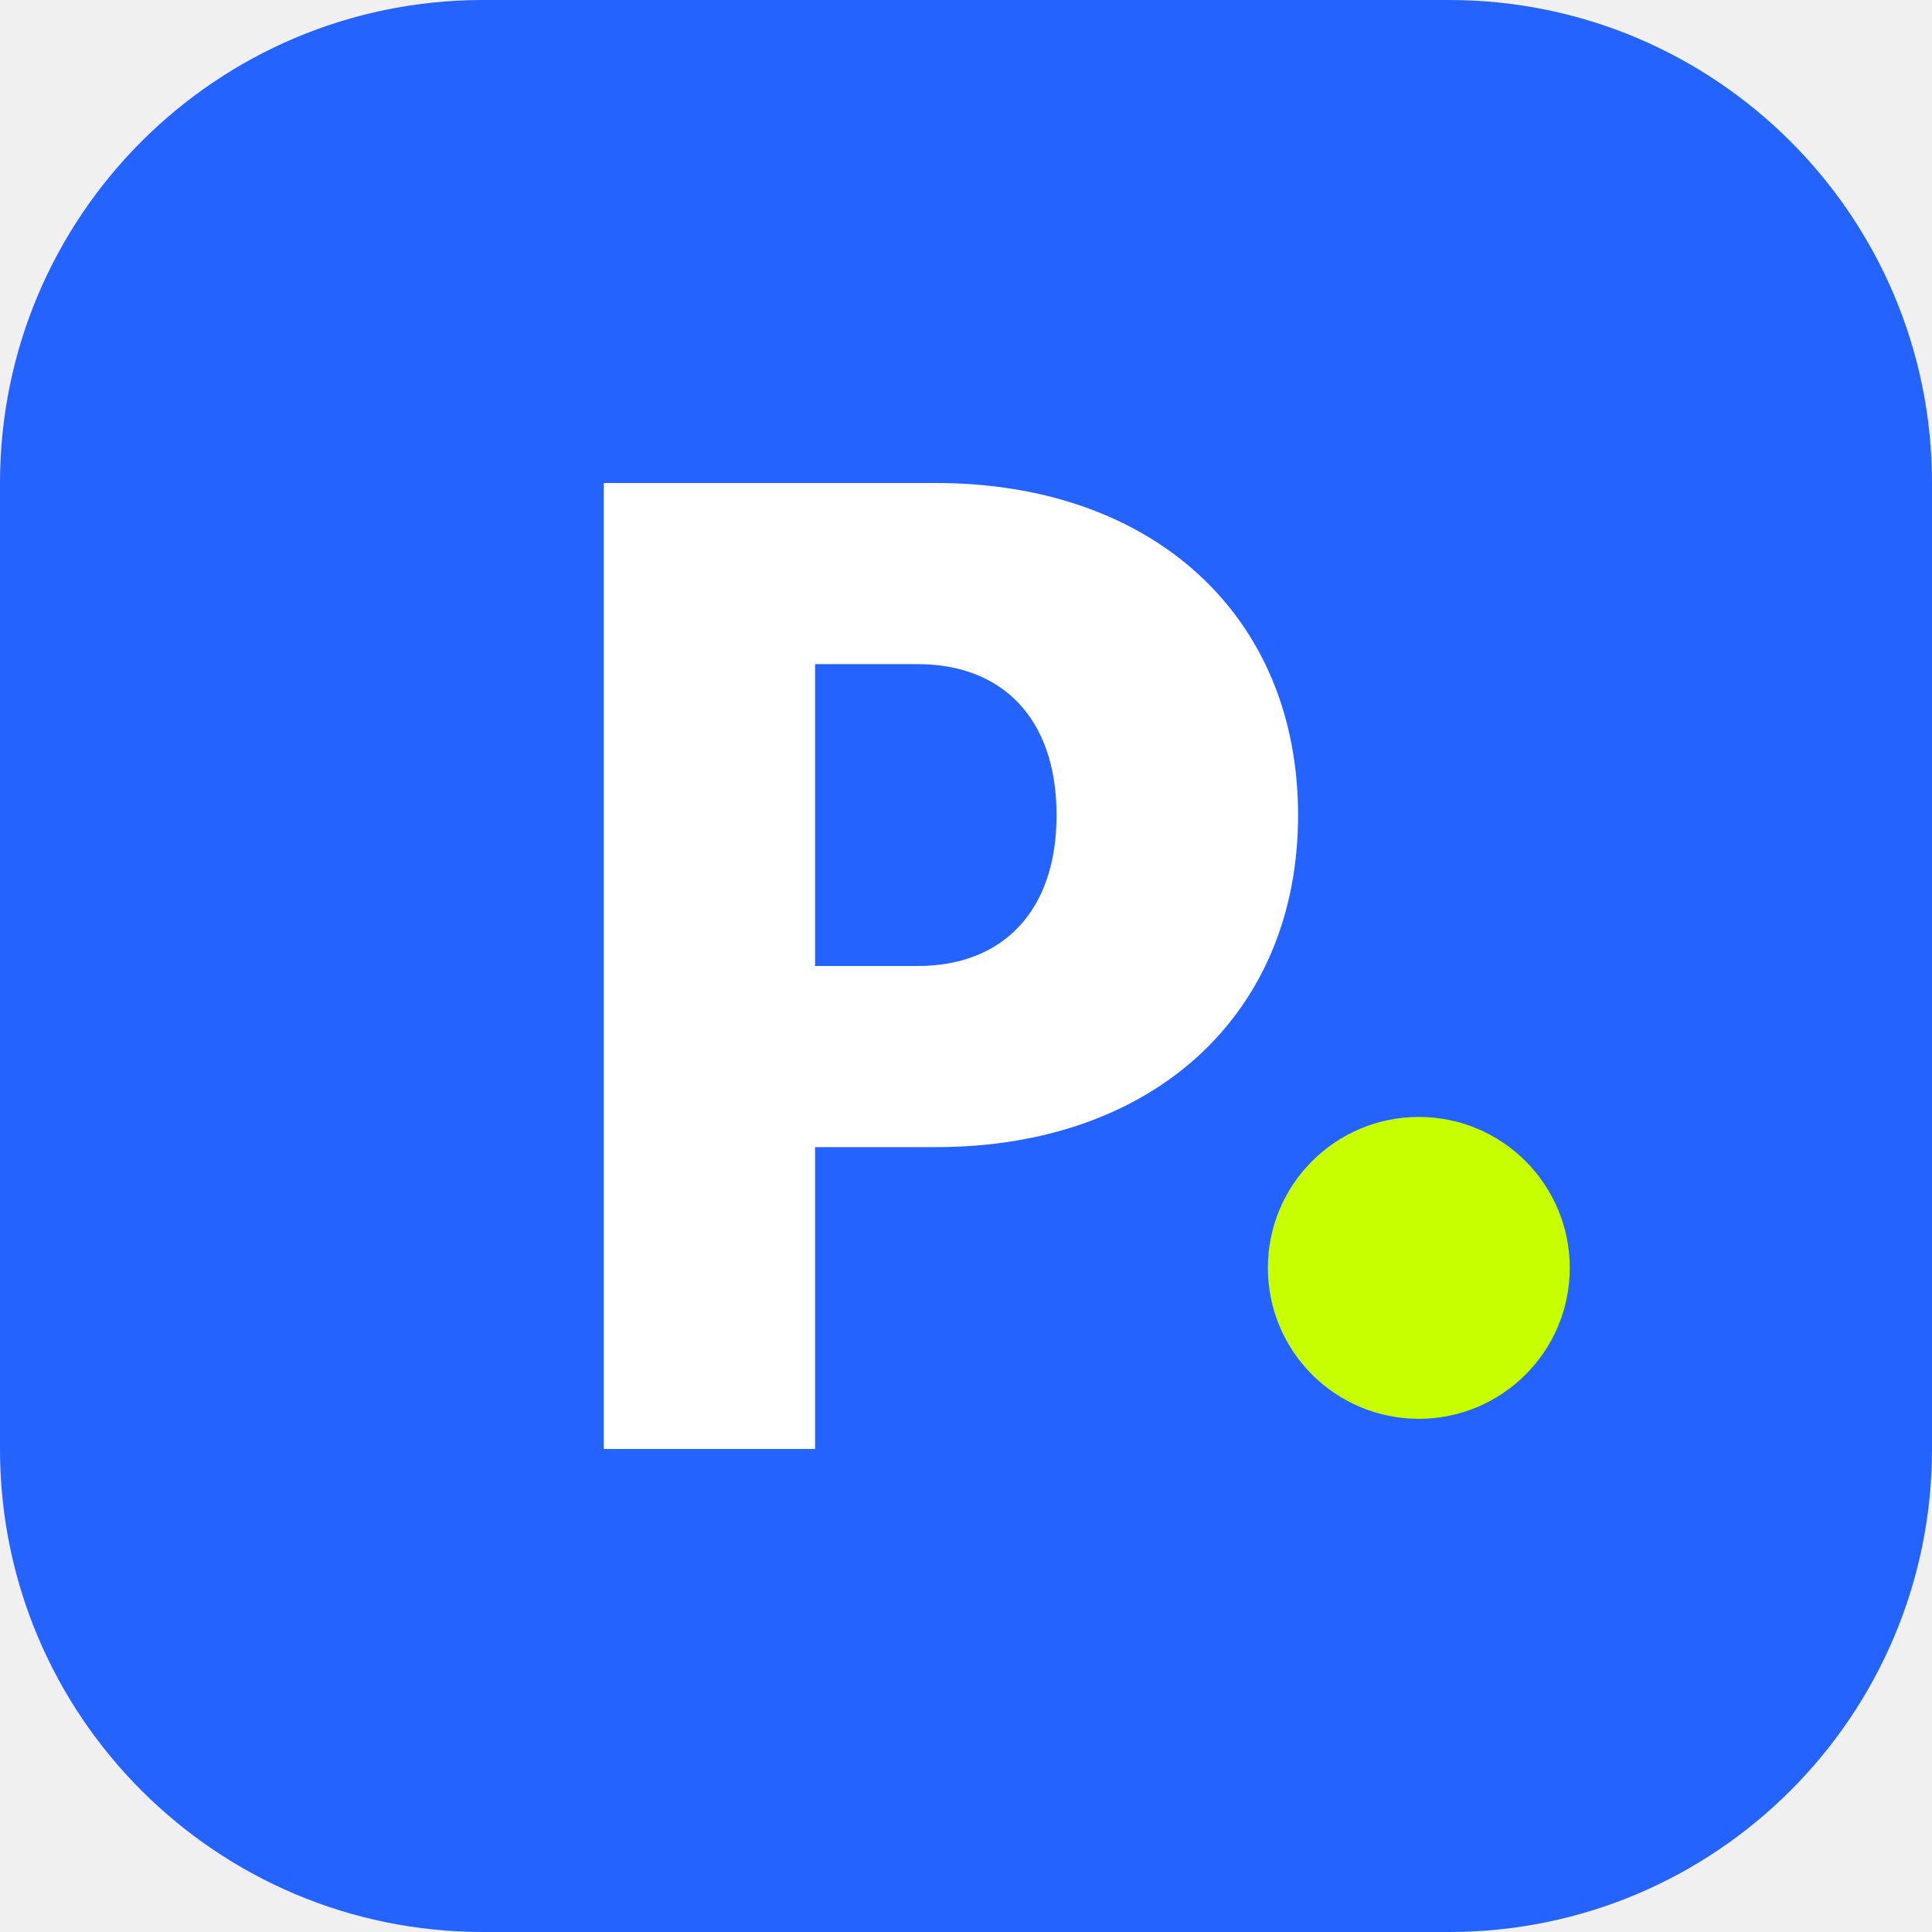
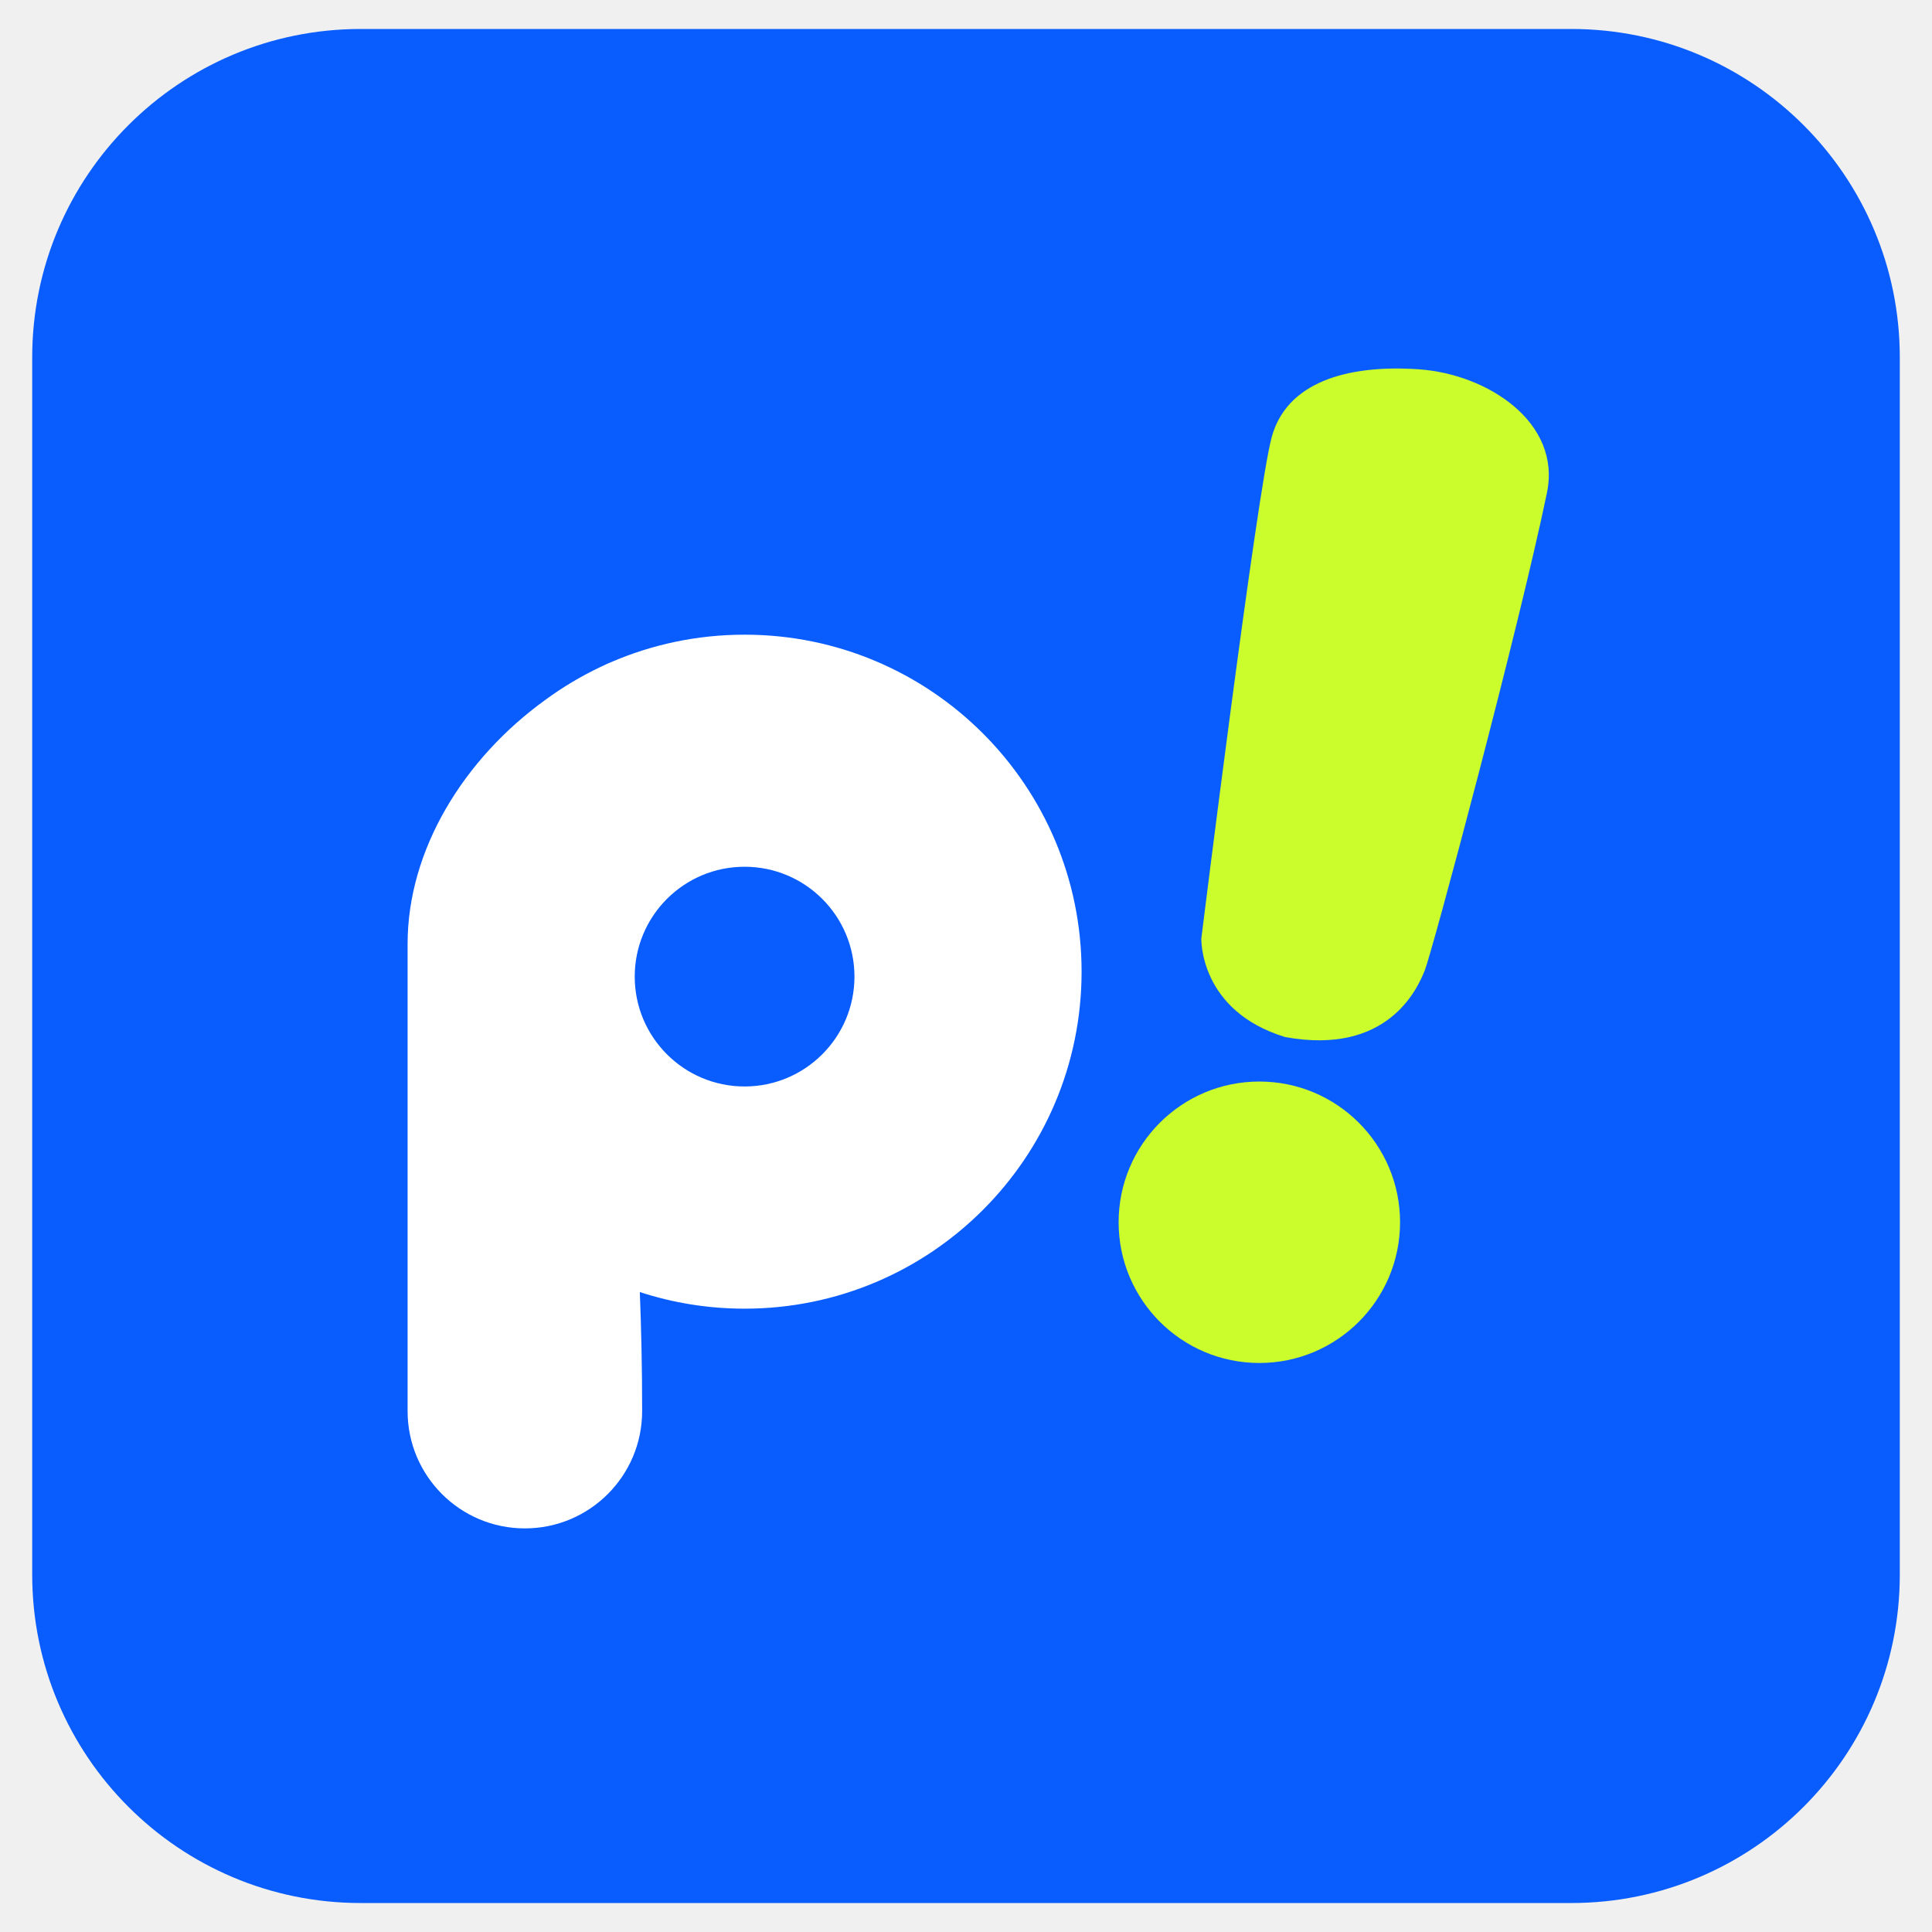
- <svg xmlns="http://www.w3.org/2000/svg" viewBox="0 0 64 64">
-   <rect width="64" height="64" rx="16" fill="#2563FF" />
-   <path d="M20 16h11c7.2 0 12 4.4 12 11s-4.8 11-12 11h-4v10H20V16Zm7 16h3.4c2.8 0 4.6-1.8 4.6-5s-1.8-5-4.6-5H27v10Z" fill="#fff" />
-   <circle cx="47" cy="42" r="5" fill="#C7FF00" />
+ <svg xmlns="http://www.w3.org/2000/svg" width="600" height="600" fill="none" viewBox="0 0 600 600">
+   <rect width="580" height="582" x="10" y="9" fill="#095cfd" rx="102" />
+   <path fill="#fff" fill-rule="evenodd" d="M231.24 197.105c57.801 0 104.657 46.857 104.657 104.657S289.041 406.418 231.24 406.418c-11.359 0-22.296-1.81-32.538-5.158.438 10.988.72 23.135.72 36.978 0 20.113-16.305 36.419-36.419 36.419s-36.419-16.306-36.419-36.419v-145.13c0-29.167 17.422-57.482 42.841-75.804a104.6 104.6 0 0 1 16.975-10.132 110 110 0 0 1 2.671-1.249q.332-.15.649-.256c12.73-5.508 26.768-8.562 41.52-8.562m0 72.072c-18.843 0-34.118 15.275-34.118 34.118s15.275 34.119 34.118 34.119 34.119-15.275 34.119-34.119c0-18.843-15.275-34.118-34.119-34.118" clip-rule="evenodd" />
+   <circle cx="391.099" cy="379.584" r="43.703" fill="#cafd2b" />
+   <path fill="#cafd2b" d="M373.084 291.412s-.766 22.487 26.069 30.668c31.818 5.75 41.019-14.951 43.319-20.702 2.3-5.75 29.135-105.806 37.952-148.359 4.528-21.851-18.45-36.883-39.869-38.335-22.618-1.534-41.019 4.217-45.619 21.084s-21.852 155.644-21.852 155.644" />
</svg>
